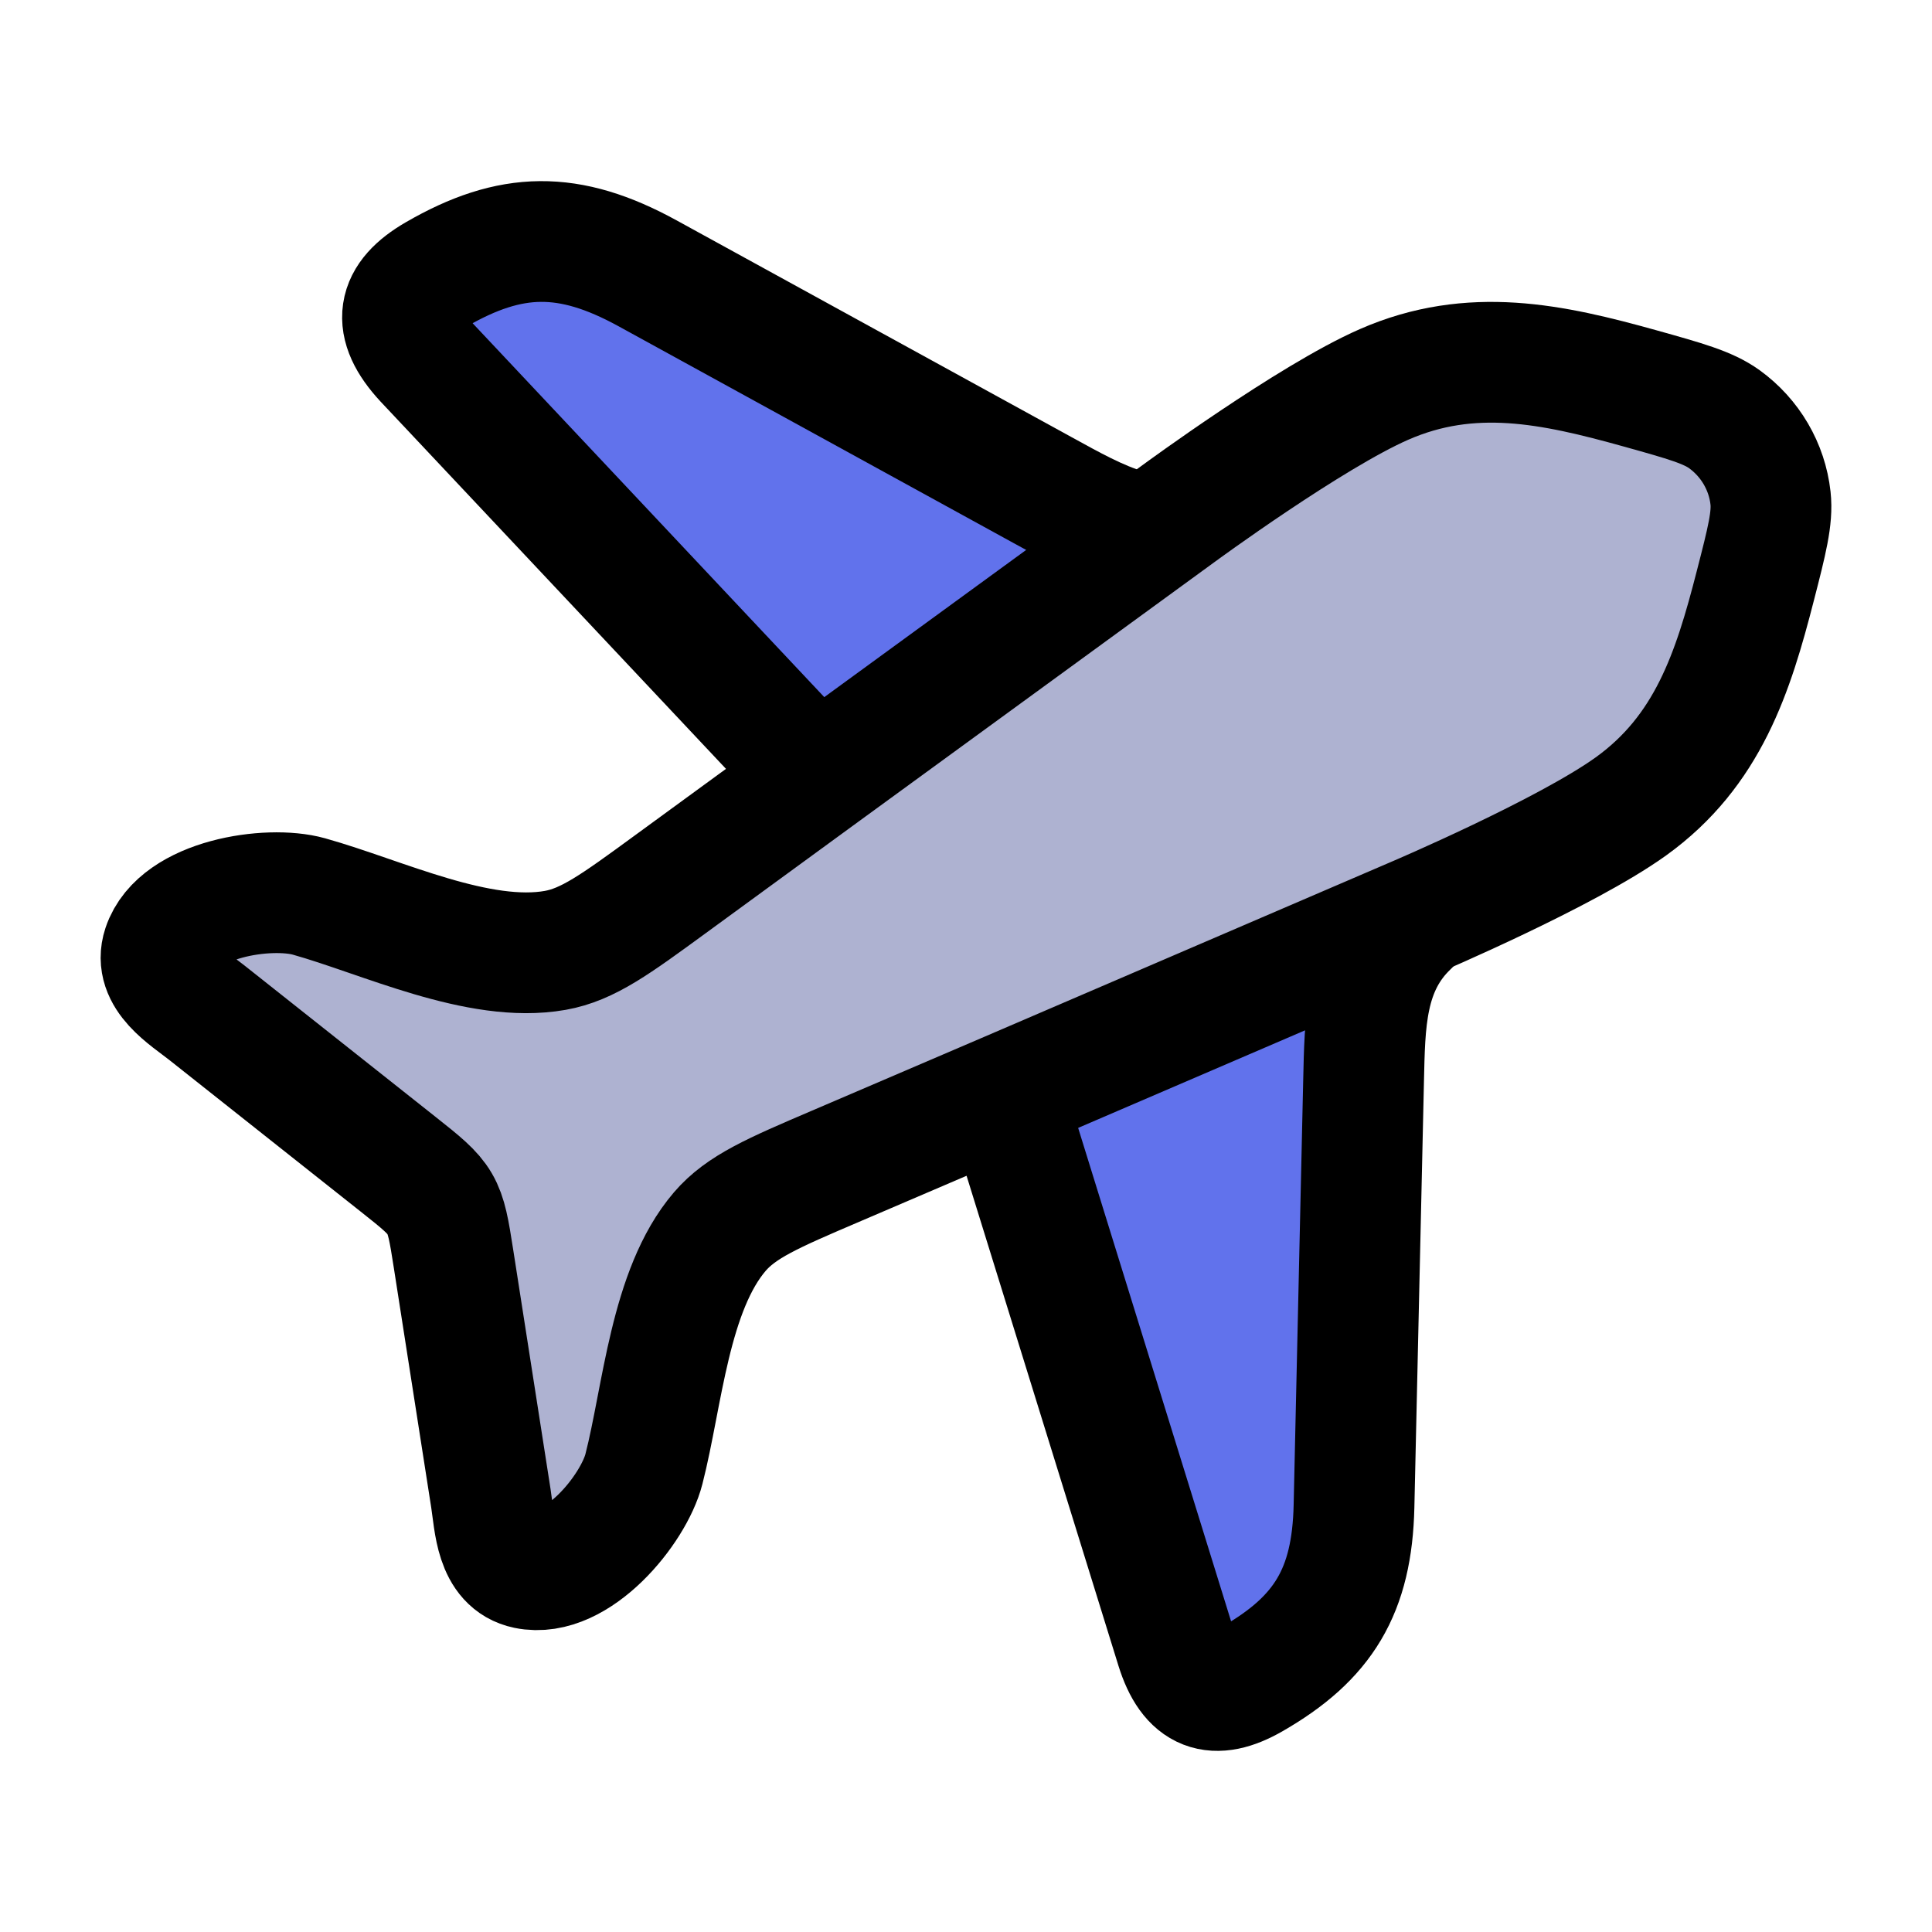
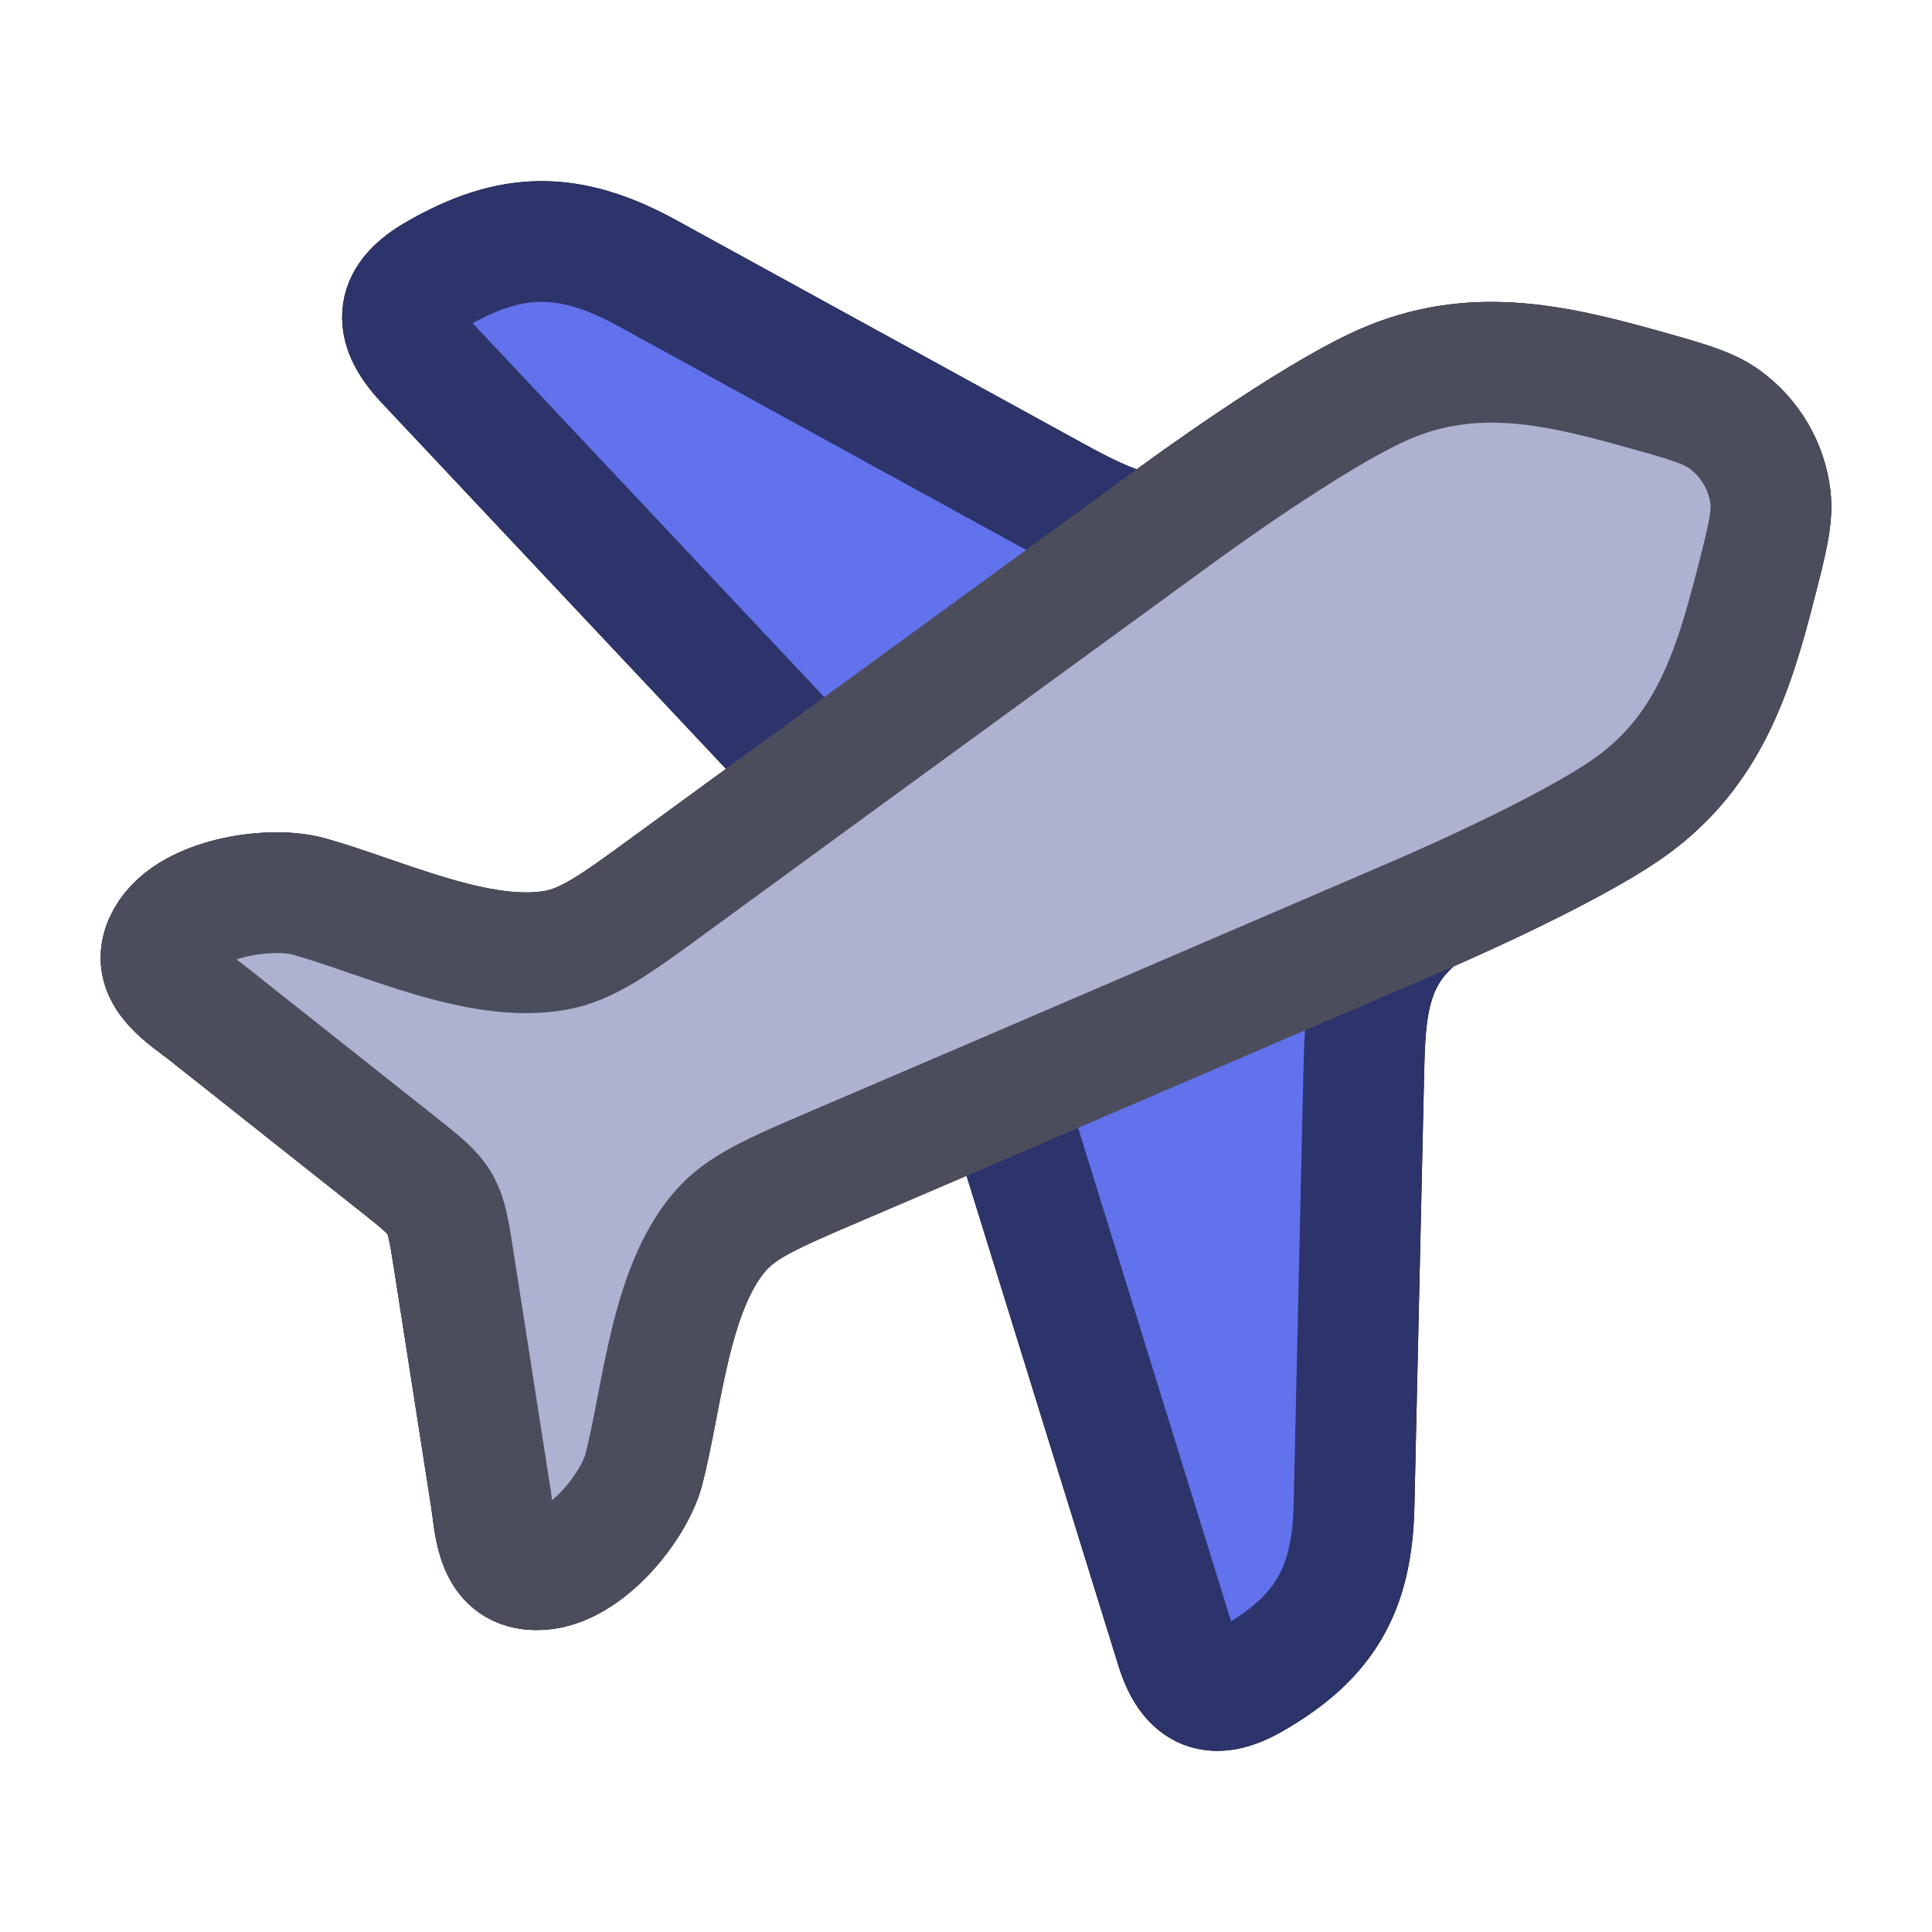
<svg xmlns="http://www.w3.org/2000/svg" width="24" height="24" viewBox="0 0 24 24" fill="none">
  <path d="M10 9.5L5.275 4.476C4.857 4.024 4.924 3.695 5.417 3.41C6.345 2.873 7.067 2.859 8.044 3.395L12.949 6.087C13.298 6.278 13.641 6.473 14 6.579" fill="#6172EC" />
  <path d="M10 9.5L5.275 4.476C4.857 4.024 4.924 3.695 5.417 3.41C6.345 2.873 7.067 2.859 8.044 3.395L12.949 6.087C13.298 6.278 13.641 6.473 14 6.579" stroke="black" stroke-width="1.5" stroke-linecap="round" stroke-linejoin="round" />
  <path d="M12.5 13.663L14.61 20.47C14.783 21.026 15.086 21.126 15.556 20.857C16.44 20.35 16.796 19.765 16.82 18.711L16.939 13.42C16.956 12.713 16.953 12.021 17.5 11.5" fill="#6172EC" />
  <path d="M12.5 13.663L14.61 20.47C14.783 21.026 15.086 21.126 15.556 20.857C16.44 20.35 16.796 19.765 16.82 18.711L16.939 13.42C16.956 12.713 16.953 12.021 17.5 11.5" stroke="black" stroke-width="1.5" stroke-linecap="round" stroke-linejoin="round" />
  <path d="M8.328 10.984L10.215 9.606L14.644 6.377C14.644 6.377 16.279 5.176 17.192 4.776C18.276 4.301 19.287 4.522 20.374 4.825C20.936 4.982 21.217 5.061 21.42 5.207C21.742 5.44 21.951 5.797 21.994 6.188C22.021 6.435 21.95 6.715 21.806 7.274C21.529 8.354 21.218 9.328 20.259 10.018C19.451 10.598 17.579 11.395 17.579 11.395L12.532 13.565L10.378 14.488C9.597 14.822 9.207 14.99 8.941 15.3C8.319 16.027 8.231 17.344 7.999 18.249C7.871 18.75 7.167 19.617 6.541 19.487C6.154 19.407 6.146 18.922 6.098 18.613L5.634 15.639C5.523 14.928 5.515 14.913 4.946 14.463L2.568 12.579C2.321 12.384 1.899 12.135 2.022 11.764C2.221 11.163 3.334 10.996 3.837 11.136C4.748 11.391 5.947 11.974 6.897 11.806C7.302 11.734 7.644 11.484 8.328 10.984Z" fill="#AEB2D1" stroke="black" stroke-width="1.5" stroke-linecap="round" stroke-linejoin="round" />
+   <path d="M10 9.5L5.275 4.476C4.857 4.024 4.924 3.695 5.417 3.41C6.345 2.873 7.067 2.859 8.044 3.395L12.949 6.087C13.298 6.278 13.641 6.473 14 6.579" fill="#6172EC" />
+   <path d="M10 9.5L5.275 4.476C4.857 4.024 4.924 3.695 5.417 3.41C6.345 2.873 7.067 2.859 8.044 3.395L12.949 6.087C13.298 6.278 13.641 6.473 14 6.579" stroke="#2D346B" stroke-width="1.5" stroke-linecap="round" stroke-linejoin="round" />
+   <path d="M12.5 13.663L14.61 20.47C14.783 21.026 15.086 21.126 15.556 20.857C16.44 20.35 16.796 19.765 16.82 18.711L16.939 13.42C16.956 12.713 16.953 12.021 17.5 11.5" fill="#6172EC" />
+   <path d="M12.5 13.663L14.61 20.47C14.783 21.026 15.086 21.126 15.556 20.857C16.44 20.35 16.796 19.765 16.82 18.711L16.939 13.42C16.956 12.713 16.953 12.021 17.5 11.5" stroke="#2D346B" stroke-width="1.5" stroke-linecap="round" stroke-linejoin="round" />
+   <path d="M8.328 10.984L10.215 9.606L14.644 6.377C14.644 6.377 16.279 5.176 17.192 4.776C18.276 4.301 19.287 4.522 20.374 4.825C20.936 4.982 21.217 5.061 21.42 5.207C21.742 5.44 21.951 5.797 21.994 6.188C22.021 6.435 21.95 6.715 21.806 7.274C21.529 8.354 21.218 9.328 20.259 10.018C19.451 10.598 17.579 11.395 17.579 11.395L12.532 13.565L10.378 14.488C9.597 14.822 9.207 14.99 8.941 15.3C8.319 16.027 8.231 17.344 7.999 18.249C7.871 18.75 7.167 19.617 6.541 19.487C6.154 19.407 6.146 18.922 6.098 18.613L5.634 15.639C5.523 14.928 5.515 14.913 4.946 14.463L2.568 12.579C2.321 12.384 1.899 12.135 2.022 11.764C2.221 11.163 3.334 10.996 3.837 11.136C4.748 11.391 5.947 11.974 6.897 11.806C7.302 11.734 7.644 11.484 8.328 10.984Z" fill="#AEB2D1" stroke="#4C4D5C" stroke-width="1.5" stroke-linecap="round" stroke-linejoin="round" />
</svg>
